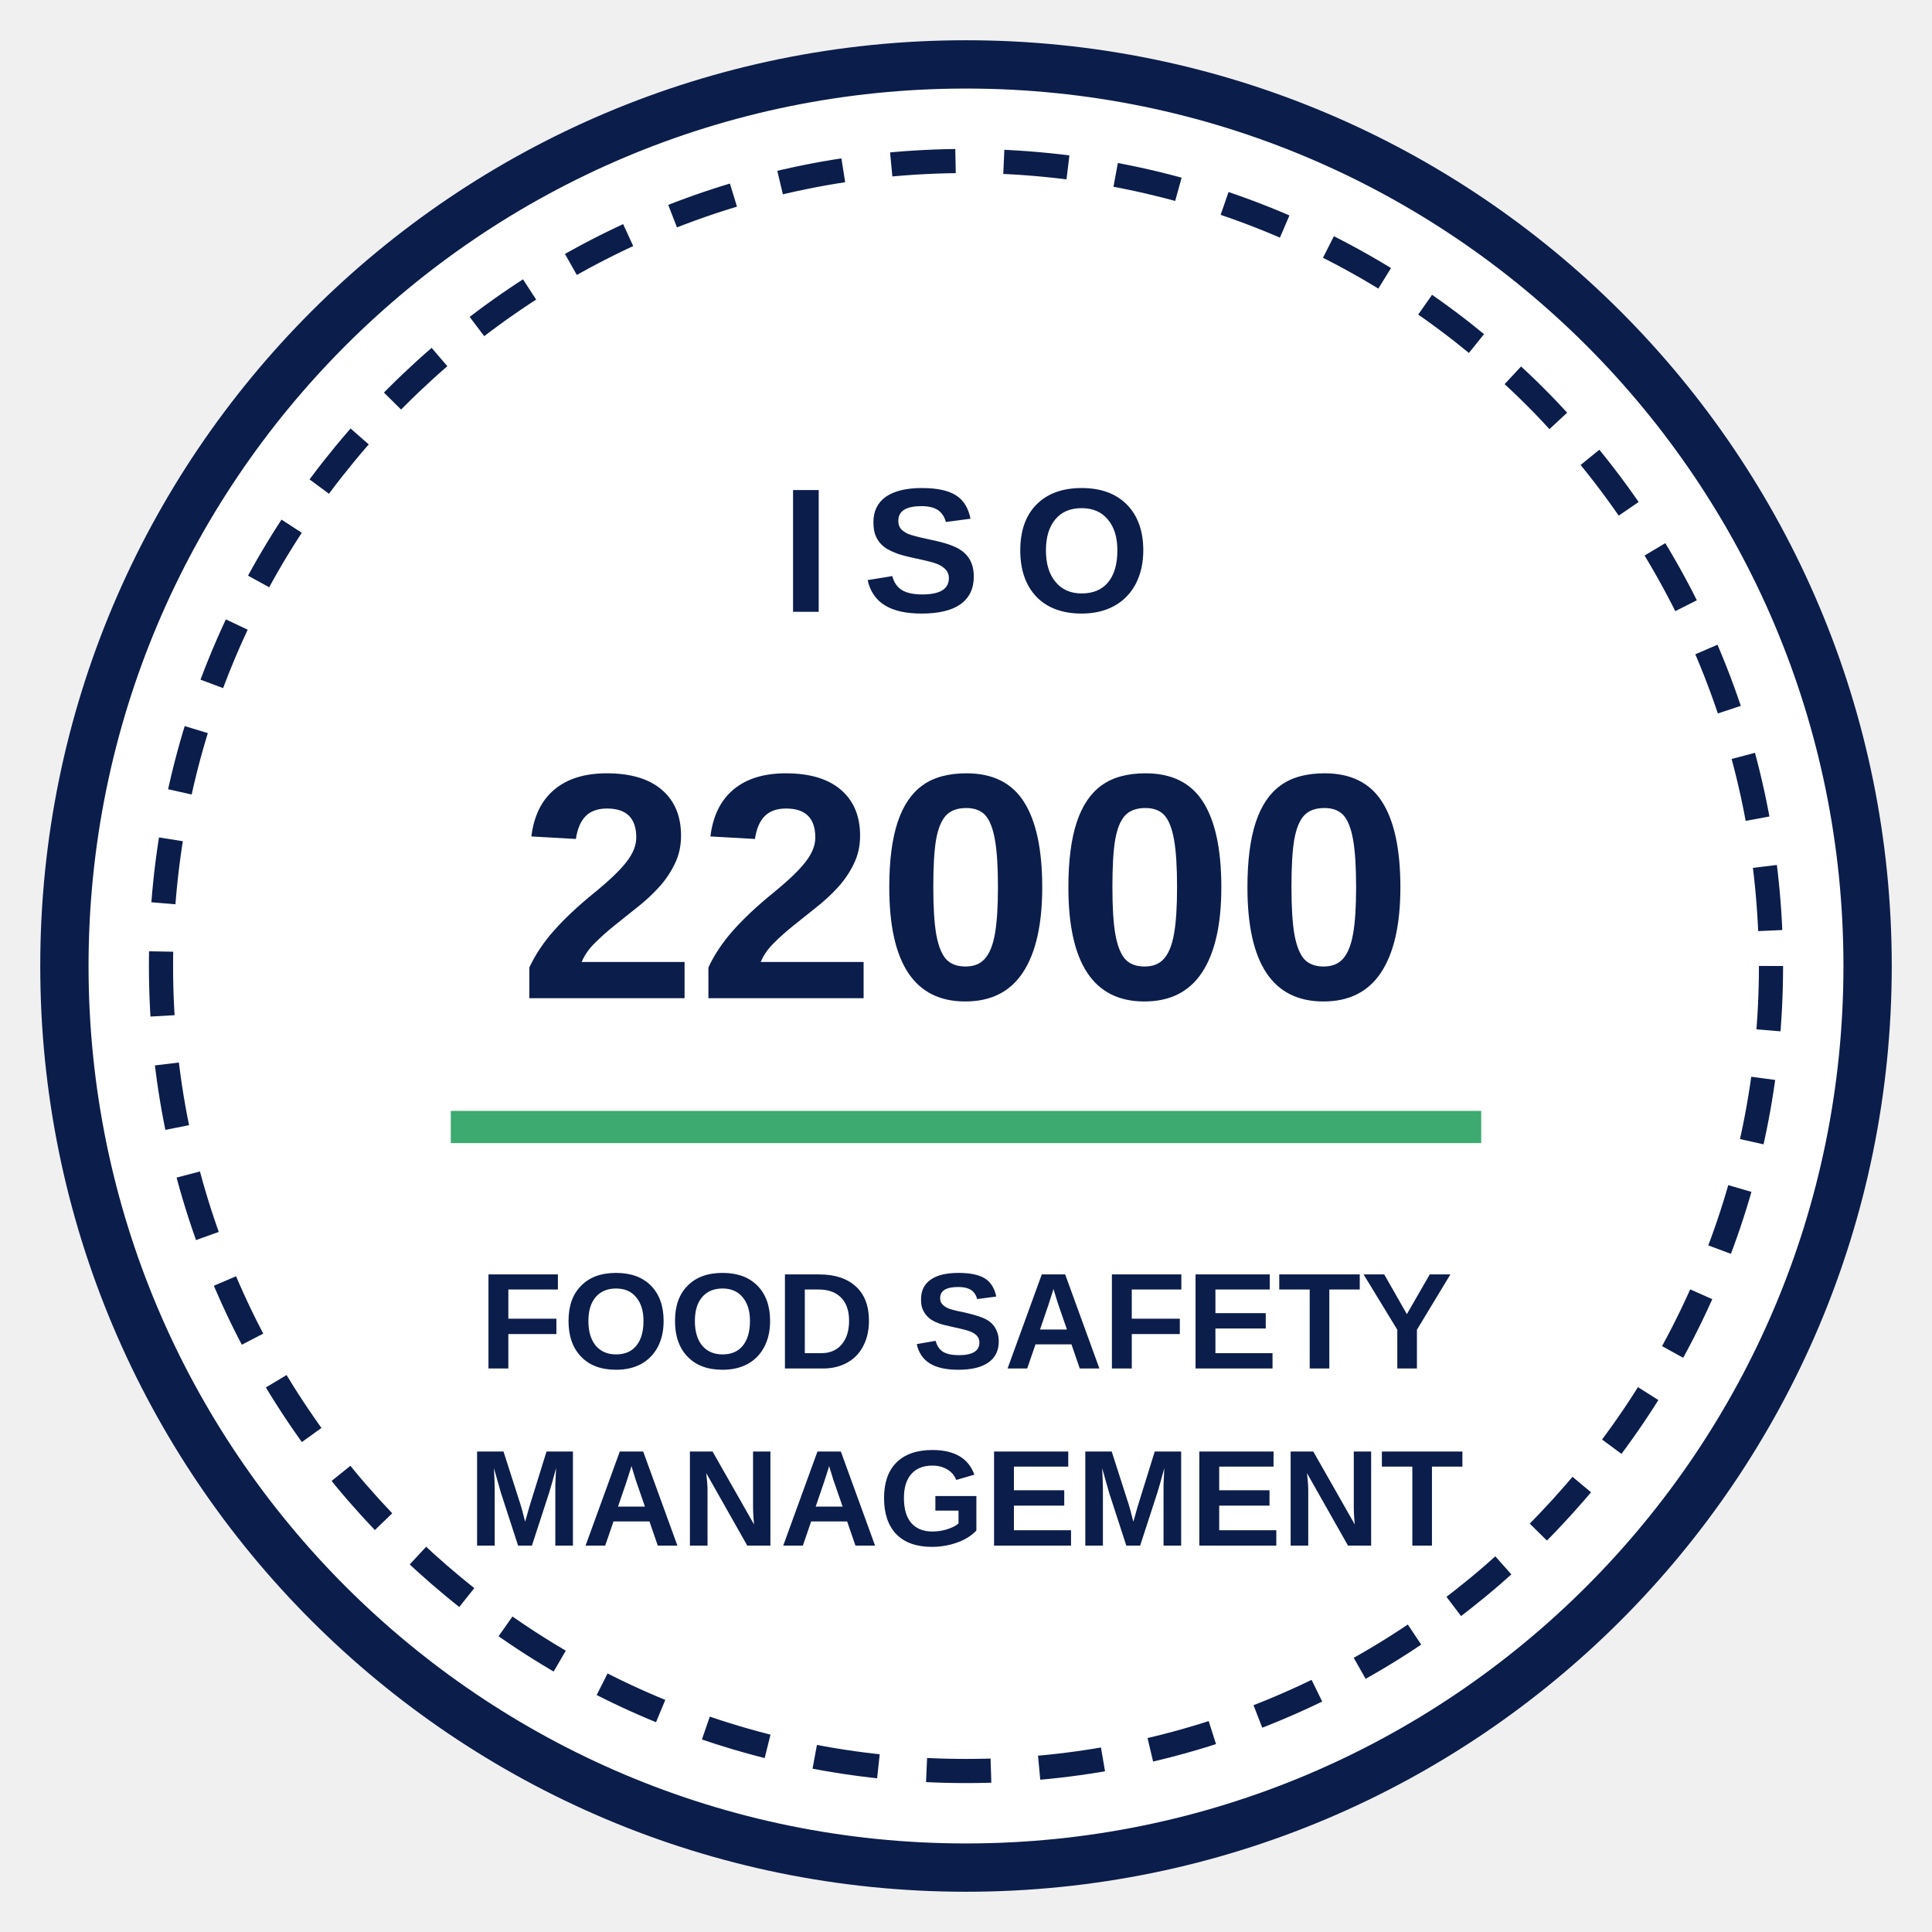
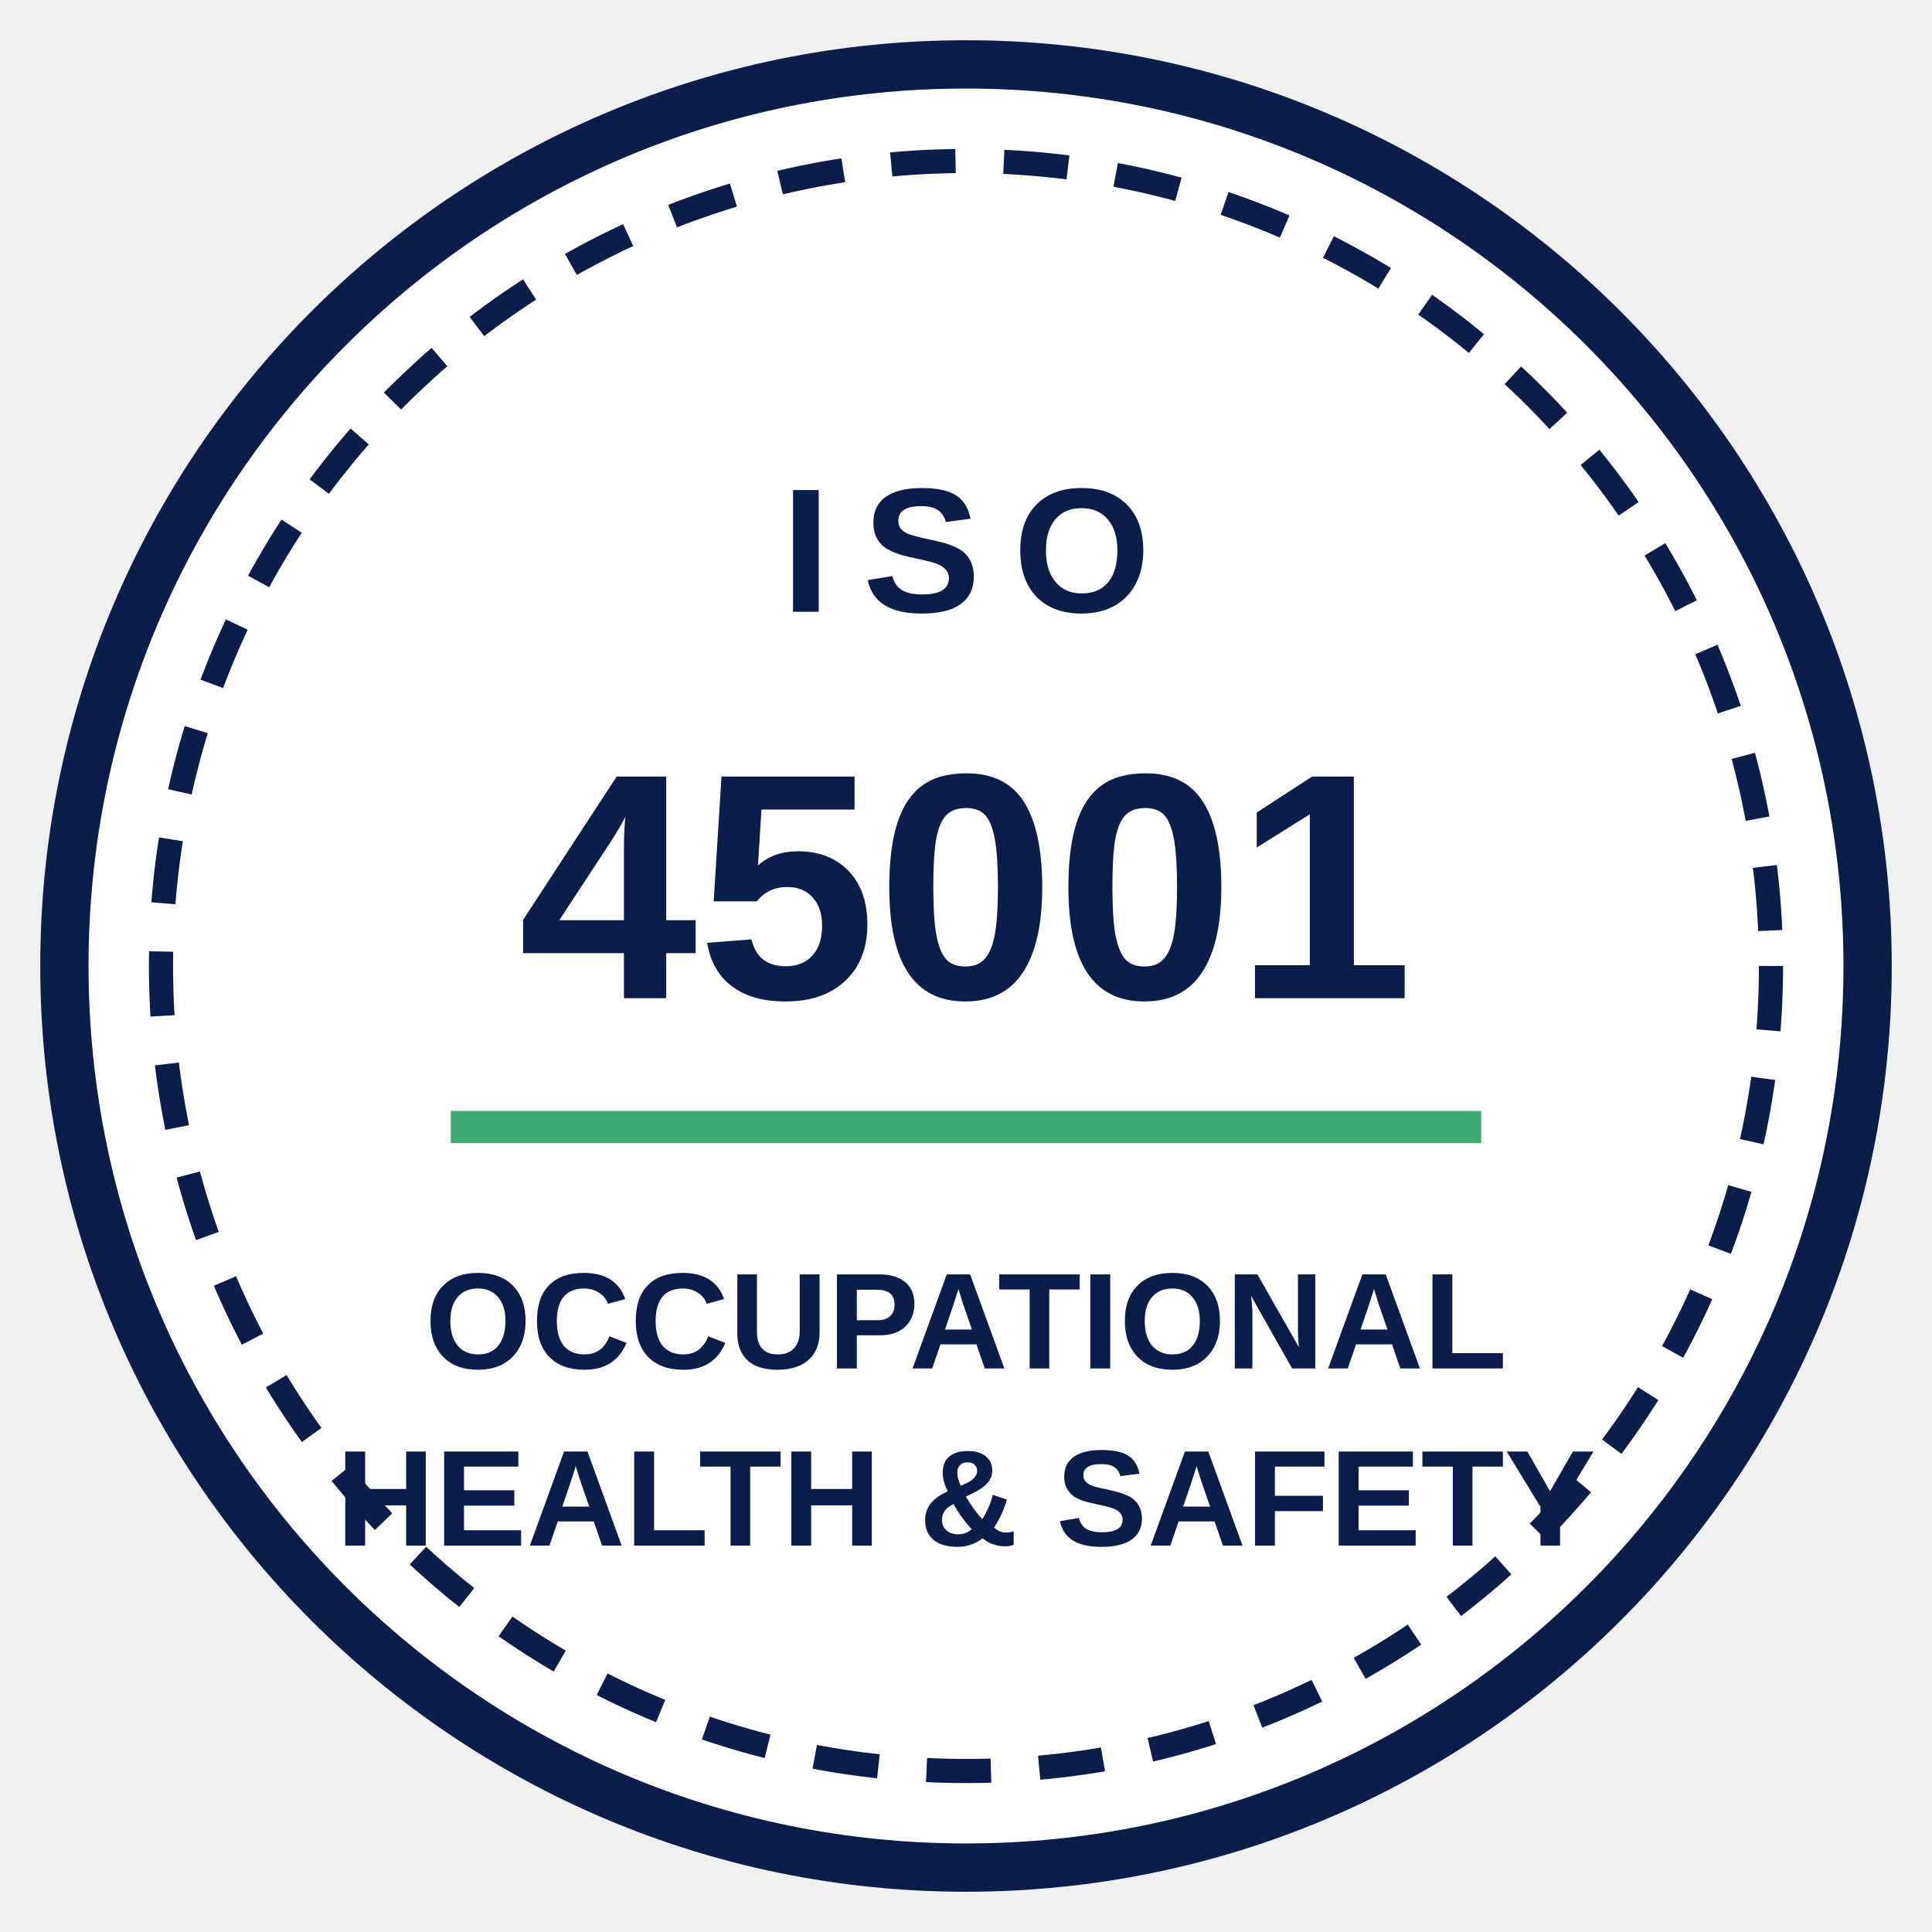
<svg xmlns="http://www.w3.org/2000/svg" viewBox="0 0 120 120" width="120" height="120">
  <circle cx="60" cy="60" r="56" fill="#fff" stroke="#0B1D4A" stroke-width="3" />
  <circle cx="60" cy="60" r="50" fill="none" stroke="#0B1D4A" stroke-width="1.5" stroke-dasharray="4 3" />
  <text x="60" y="38" text-anchor="middle" font-family="Arial,sans-serif" font-size="11" font-weight="800" fill="#0B1D4A" letter-spacing="2">ISO</text>
-   <text x="60" y="62" text-anchor="middle" font-family="Arial,sans-serif" font-size="20" font-weight="900" fill="#0B1D4A">22000</text>
+   <text x="60" y="62" text-anchor="middle" font-family="Arial,sans-serif" font-size="20" font-weight="900" fill="#0B1D4A">45001</text>
  <line x1="28" y1="70" x2="92" y2="70" stroke="#3DAA70" stroke-width="2" />
-   <text x="60" y="85" text-anchor="middle" font-family="Arial,sans-serif" font-size="8.5" font-weight="600" fill="#0B1D4A">FOOD SAFETY</text>
-   <text x="60" y="96" text-anchor="middle" font-family="Arial,sans-serif" font-size="8.5" font-weight="600" fill="#0B1D4A">MANAGEMENT</text>
+   <text x="60" y="85" text-anchor="middle" font-family="Arial,sans-serif" font-size="8.5" font-weight="600" fill="#0B1D4A">OCCUPATIONAL</text>
+   <text x="60" y="96" text-anchor="middle" font-family="Arial,sans-serif" font-size="8.5" font-weight="600" fill="#0B1D4A">HEALTH &amp; SAFETY</text>
</svg>
